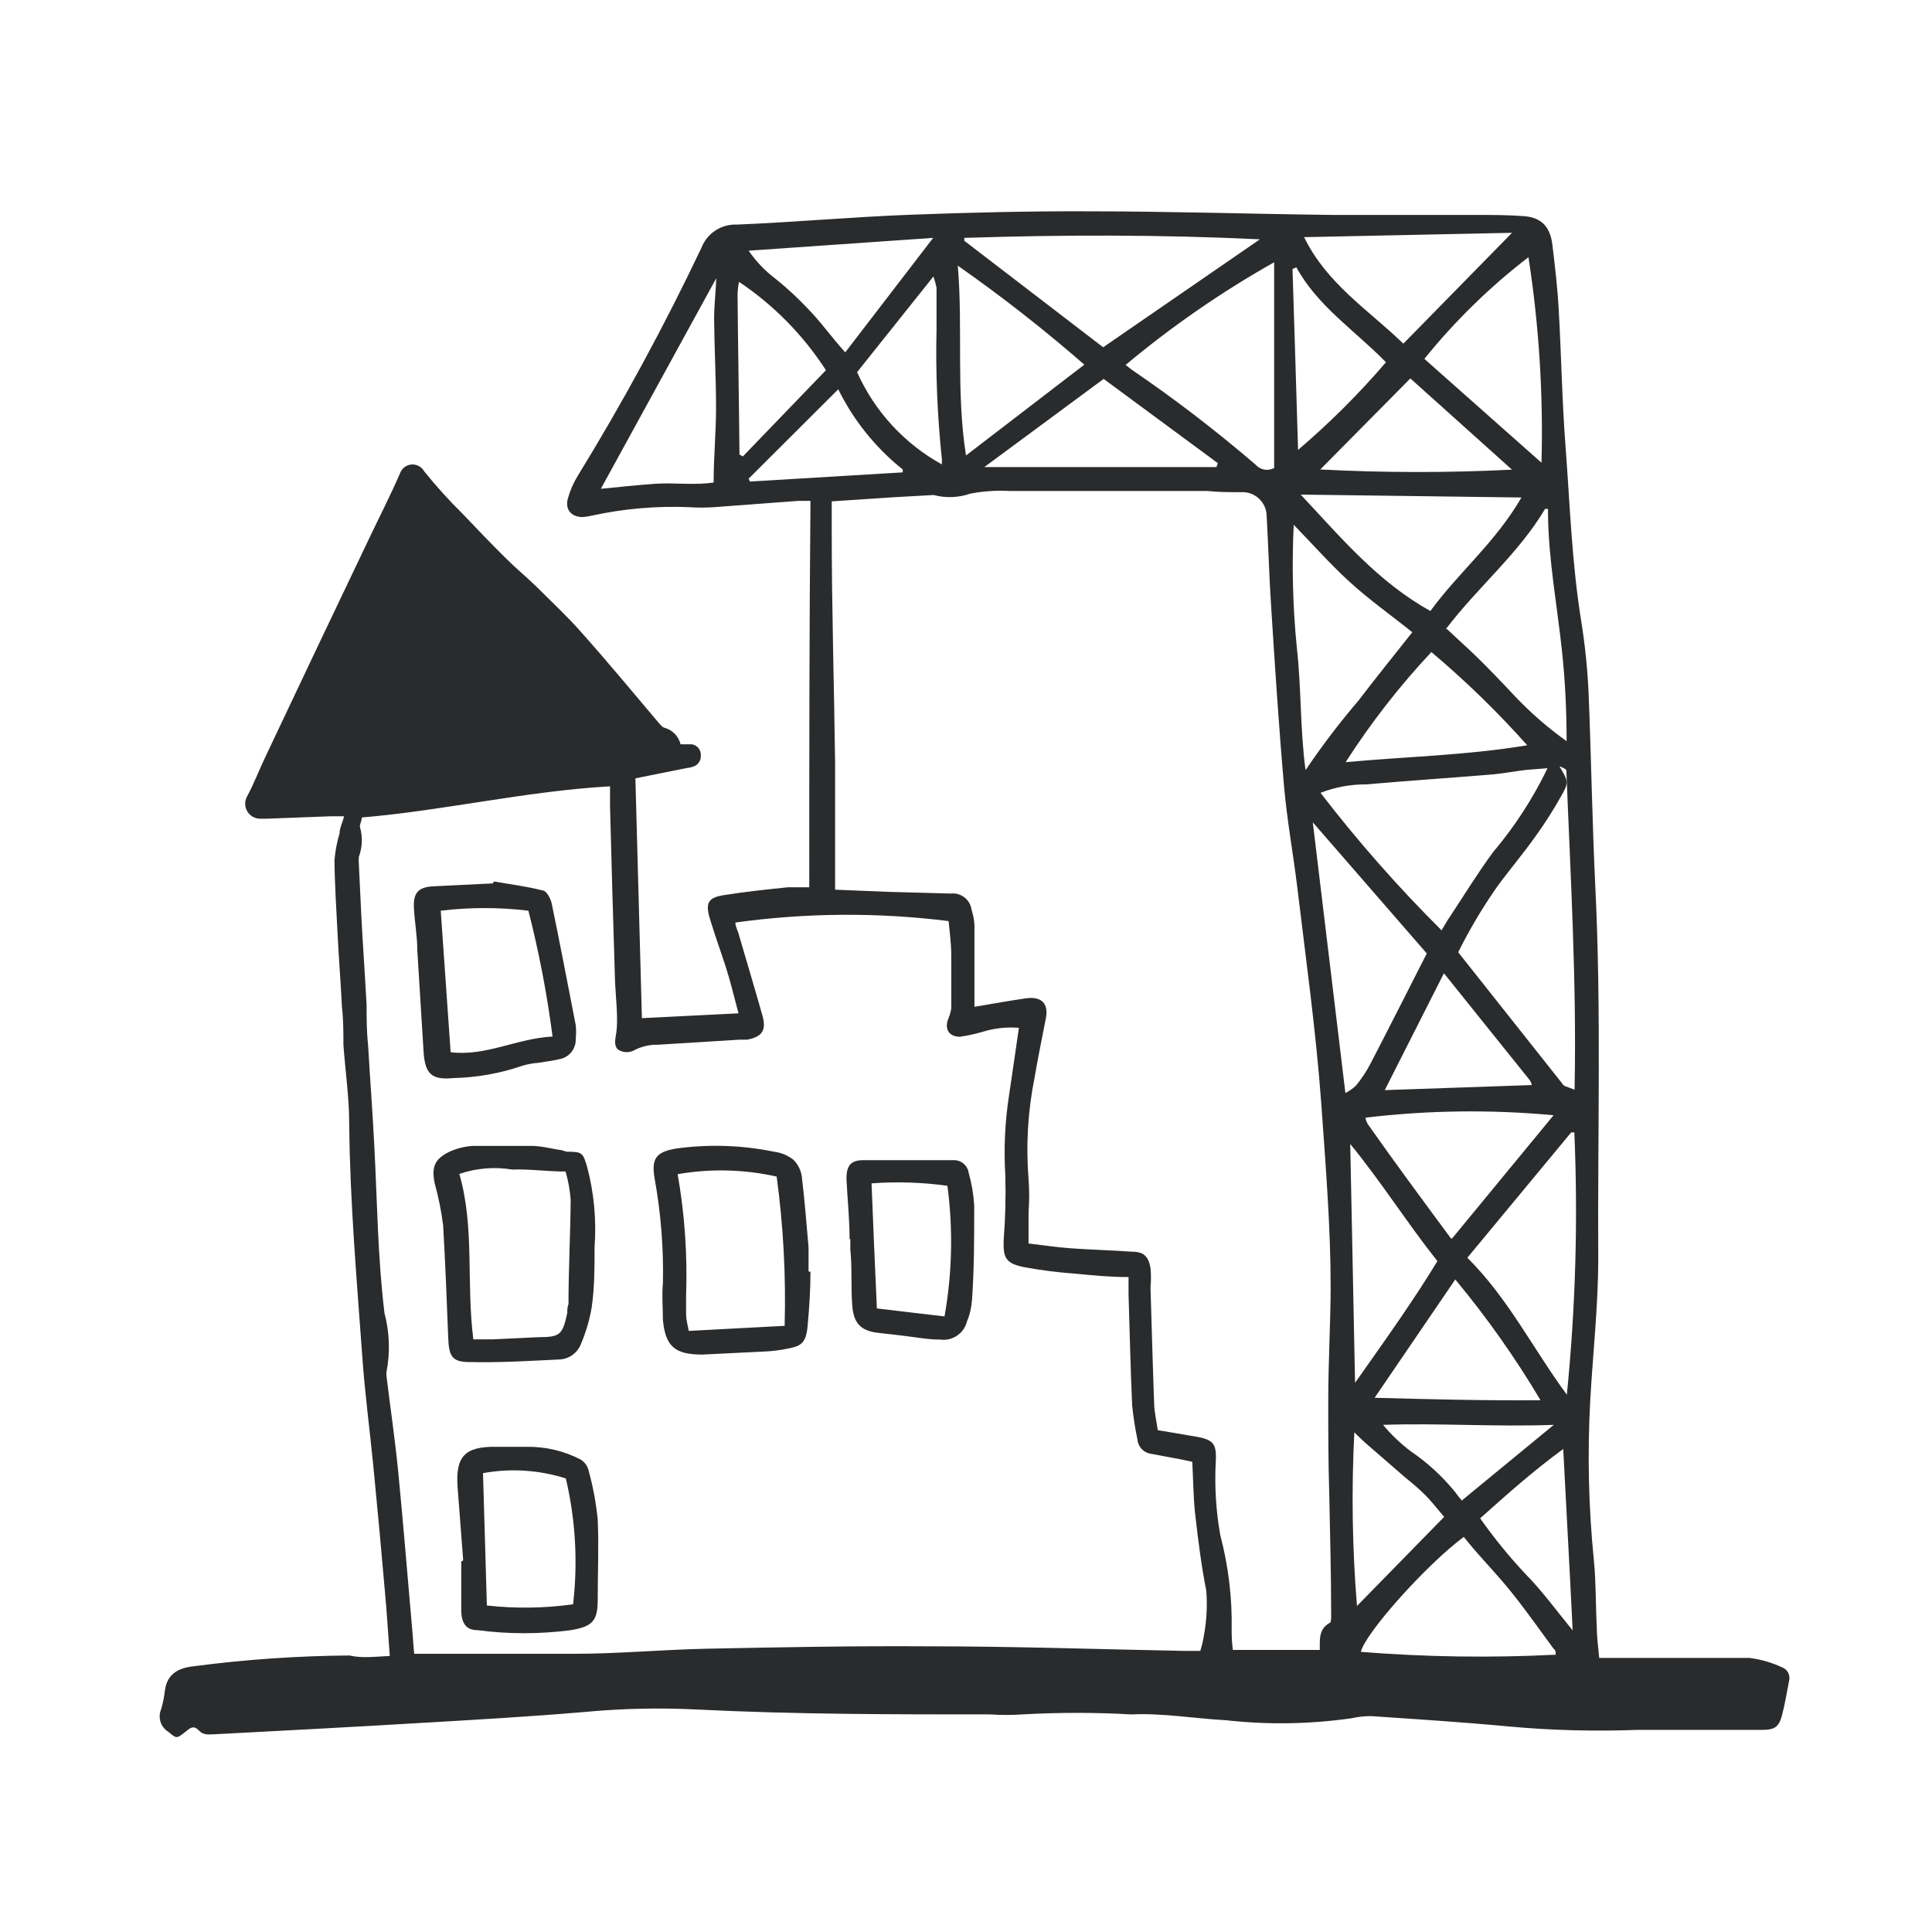
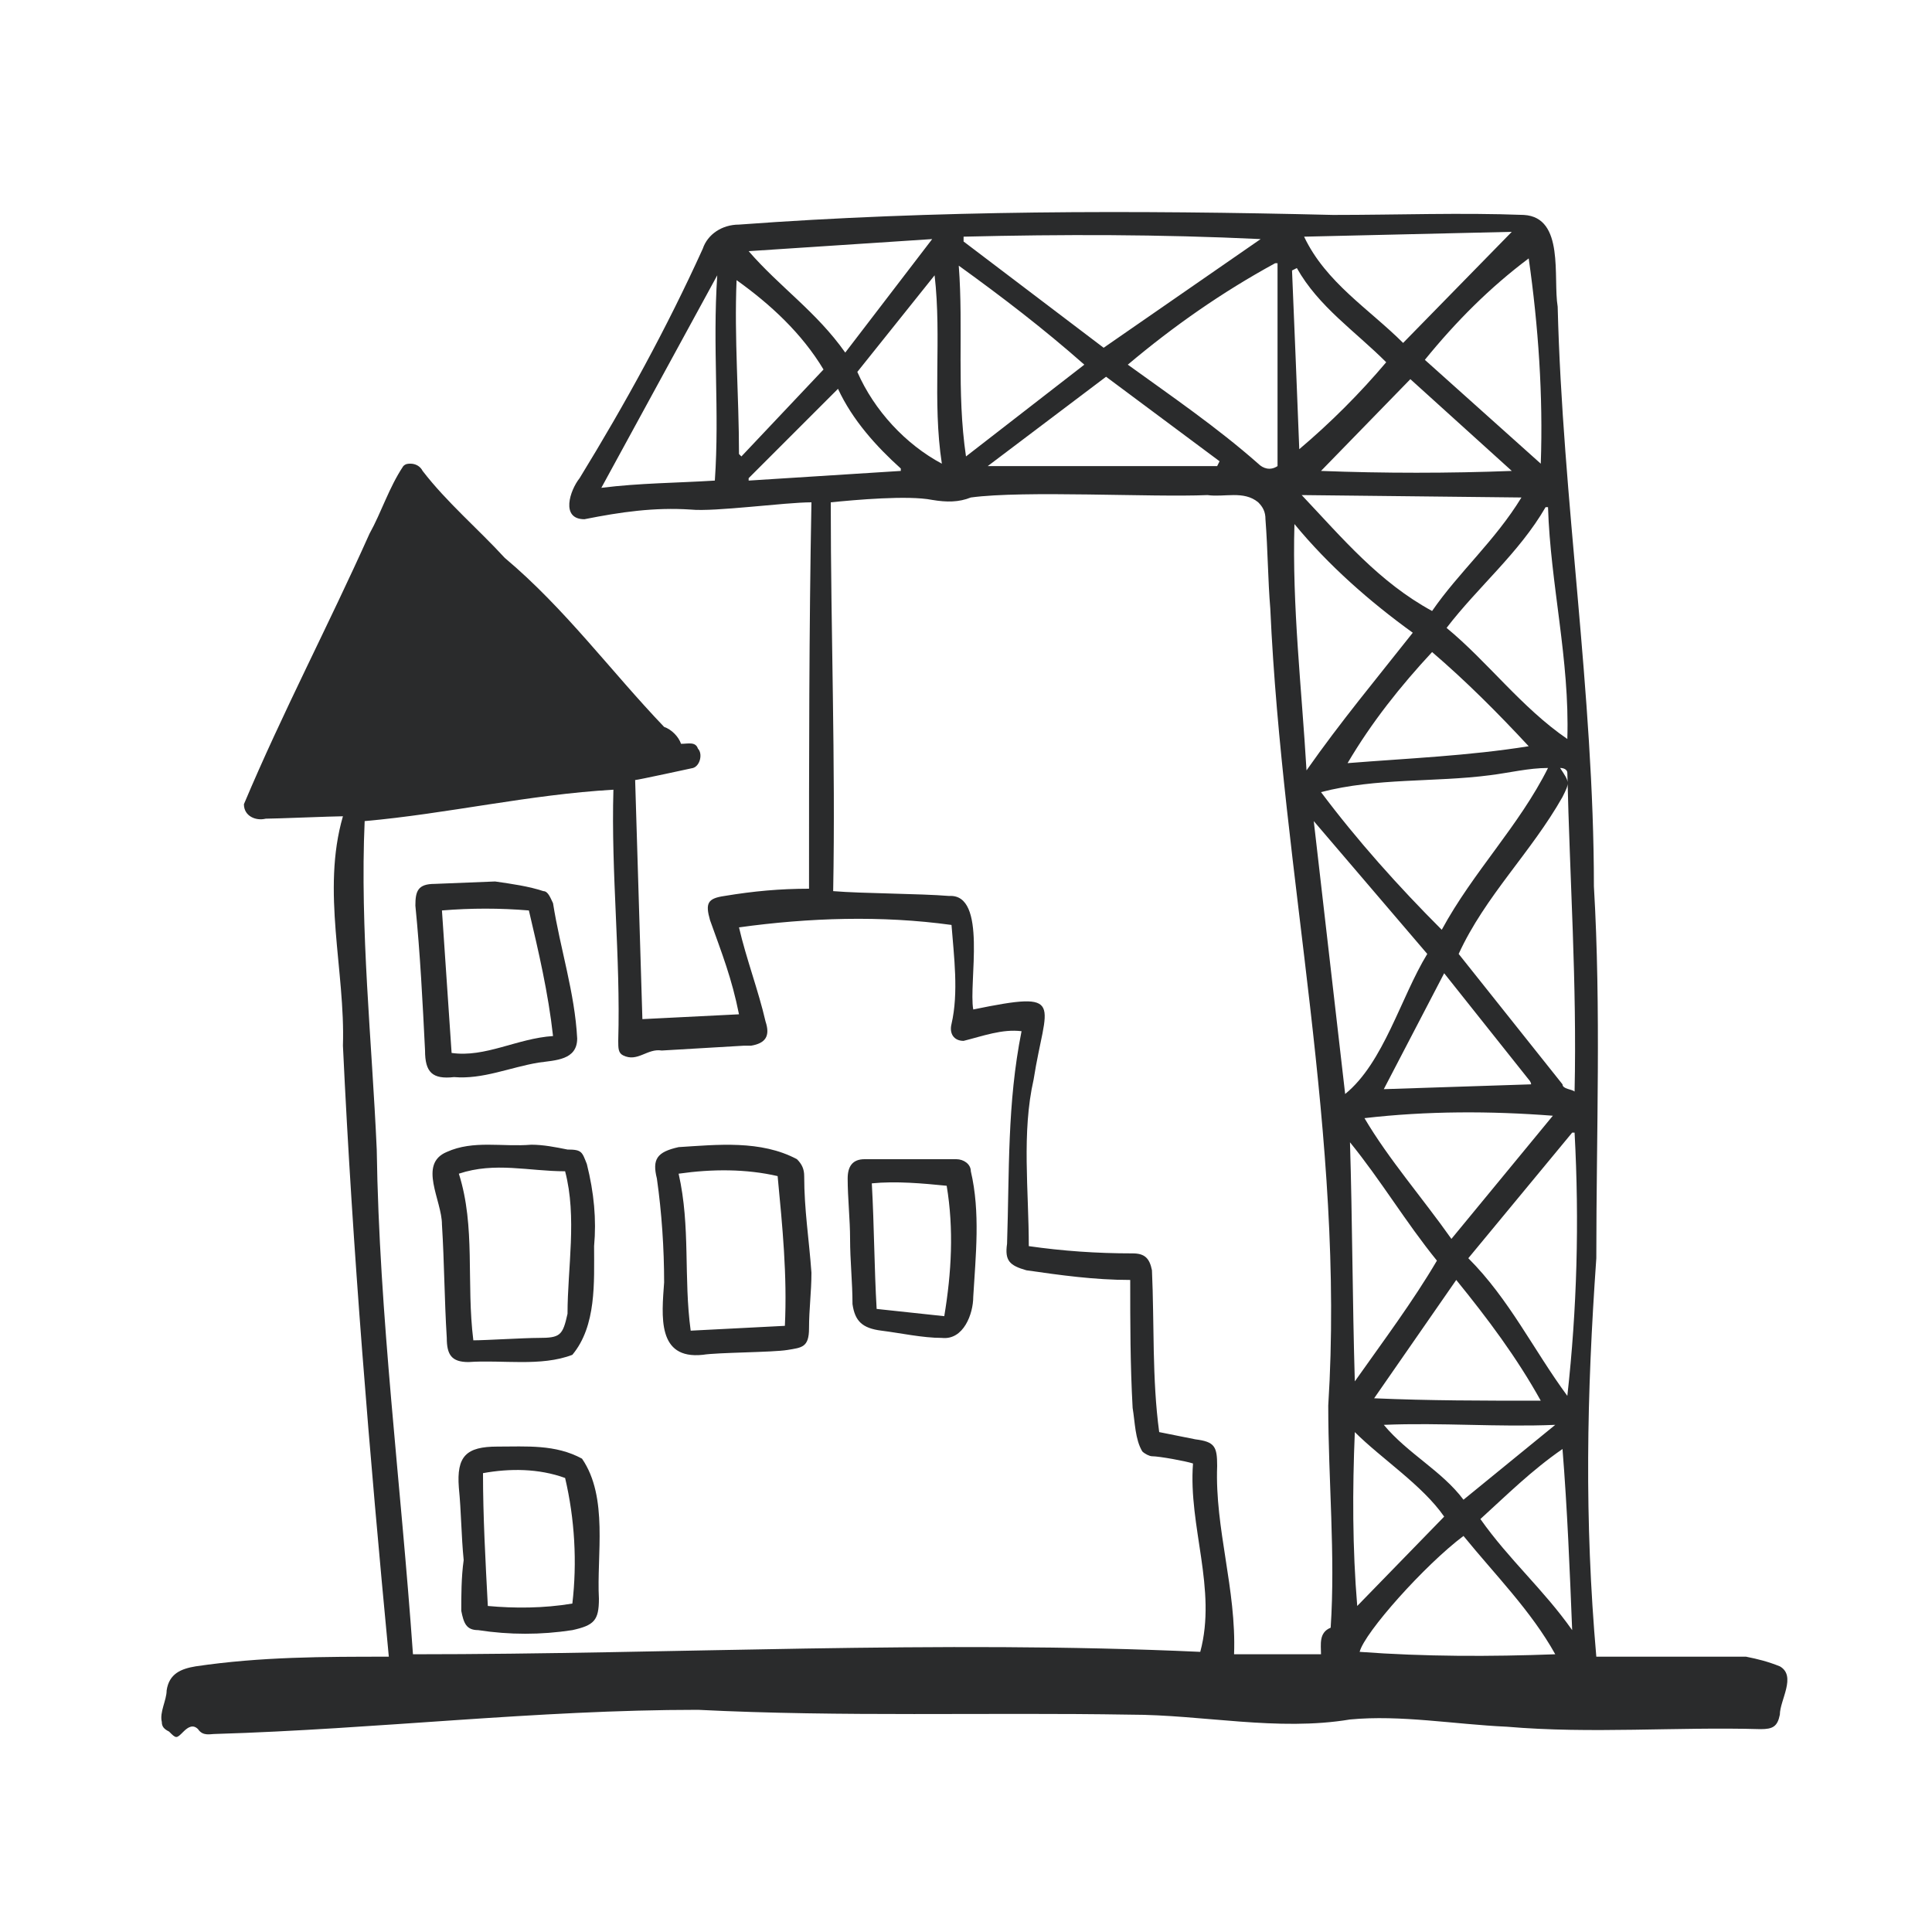
- <svg xmlns="http://www.w3.org/2000/svg" viewBox="0 0 80 80" fill="none">
-   <path d="M16.14 68.57c-.07-.94-.12-1.79-.2-2.65-.15-1.73-.31-3.47-.48-5.2-.15-1.53-.35-3-.46-4.57-.23-3.2-.51-6.4-.54-9.62 0-1.08-.16-2.17-.24-3.26 0-.52 0-1.05-.06-1.57-.05-1-.13-2-.18-3-.05-1-.12-2.06-.13-3.08a5.43 5.43 0 01.21-1.11c0-.22.12-.44.19-.71h-.55l-2.64.1h-.31a.62.62 0 01-.52-.92c.28-.52.49-1.07.74-1.6 1.46-3.093 2.927-6.18 4.4-9.26.4-.84.82-1.66 1.19-2.51a.55.55 0 011-.1 20.79 20.79 0 001.6 1.77c.6.63 1.19 1.25 1.8 1.85.4.4.84.76 1.25 1.16.62.62 1.27 1.22 1.85 1.88 1.09 1.22 2.13 2.48 3.19 3.73.08.09.17.22.28.24a.93.93 0 01.65.68h.47a.44.44 0 01.37.45.46.46 0 01-.33.48.93.93 0 01-.24.05l-2.14.43c.09 3.31.18 6.58.27 9.93l4-.2c-.19-.71-.33-1.31-.52-1.9-.19-.59-.45-1.31-.66-2-.21-.69-.07-.9.61-1 .87-.14 1.75-.23 2.62-.32h.88c0-5.35 0-10.65.05-16h-.5l-3.48.26a7.673 7.673 0 01-1.07 0 15.81 15.81 0 00-4 .35c-.125.03-.252.05-.38.06-.48 0-.75-.32-.61-.79.092-.32.226-.626.4-.91 1.878-3.06 3.59-6.217 5.13-9.46a1.5 1.5 0 011.46-.95c2.41-.1 4.82-.32 7.23-.41 2.41-.09 4.87-.15 7.3-.14 3.38 0 6.76.11 10.14.15h5.92c.67 0 1.35 0 2 .05.65.05 1.08.36 1.18 1.18.1.82.21 1.75.26 2.63.11 1.93.14 3.86.29 5.78.18 2.41.26 4.82.65 7.21.155.974.255 1.955.3 2.94.11 2.69.15 5.38.28 8.06.25 5.12.09 10.25.12 15.37 0 1.95-.22 3.89-.33 5.84a42.894 42.894 0 00.15 6.66c.09.91.07 1.84.12 2.76 0 .41.06.83.1 1.27h6.21c.471.057.93.189 1.36.39a.47.47 0 01.29.57c-.09.47-.17.95-.29 1.41-.12.46-.28.61-.8.61h-5.17a41.42 41.42 0 01-5.34-.14c-1.9-.18-3.81-.3-5.71-.43-.273 0-.544.03-.81.09a20.653 20.653 0 01-5.21.08c-1.3-.07-2.6-.3-3.9-.24a40.091 40.091 0 00-4.52 0c-.44.03-.88.03-1.32 0-4 0-8.06 0-12.09-.2a32.366 32.366 0 00-4.72.1c-2.24.19-4.48.32-6.72.45-2.85.17-5.7.32-8.55.47-.25 0-.48.07-.7-.16-.22-.23-.37-.09-.55.06-.38.3-.37.28-.71 0a.75.75 0 01-.3-.93 4.26 4.26 0 00.16-.79c.1-.73.63-.94 1.24-1a52.505 52.505 0 016.4-.44c.53.12 1.03.05 1.67.02zm1-.09h6.63c1.82 0 3.64-.17 5.47-.21 3-.06 6.08-.12 9.13-.1 3.55 0 7.09.12 10.64.19h.69c.066-.206.116-.416.15-.63a7.168 7.168 0 00.1-1.86c-.2-1-.34-2.11-.46-3.17-.08-.71-.08-1.42-.12-2.17l-.47-.1-1.23-.23a.65.65 0 01-.57-.59c-.099-.47-.172-.943-.22-1.42-.07-1.53-.1-3.06-.15-4.6v-.71c-.78 0-1.49-.07-2.2-.14-.711-.05-1.419-.14-2.12-.27-.75-.15-.88-.37-.85-1.13.068-.878.091-1.76.07-2.64-.07-1.112-.02-2.229.15-3.33.14-.92.27-1.85.41-2.81a4 4 0 00-1.52.17c-.302.087-.61.154-.92.2-.43 0-.64-.29-.5-.7.066-.15.113-.308.14-.47v-2.2c0-.48-.07-1-.11-1.42a33.776 33.776 0 00-8.83.06c0 .14.07.28.12.42.33 1.14.68 2.29 1 3.43.17.6 0 .88-.63 1h-.31l-3.39.21a2 2 0 00-1 .24.66.66 0 01-.58 0c-.2-.09-.21-.32-.17-.55.045-.244.065-.492.06-.74 0-.61-.08-1.21-.09-1.82-.073-2.333-.14-4.667-.2-7v-.83c-3.5.2-6.85 1-10.28 1.29 0 .17-.11.31-.07.41a2 2 0 01-.05 1.22c-.01.103-.01.207 0 .31.05 1 .09 2 .15 3s.12 1.88.17 2.82c0 .55 0 1.09.06 1.64.08 1.4.19 2.8.26 4.21.12 2.3.14 4.61.42 6.91a5.45 5.45 0 01.08 2.46v.12c.16 1.33.36 2.66.49 4 .22 2.25.4 4.51.6 6.77.02.28.03.45.06.76h-.01zm17.3-47.72v1.27c0 3.19.1 6.38.14 9.57v5.24l2.21.09 2.58.07a.78.78 0 01.86.67c.065.201.105.41.12.62v3.4c.76-.13 1.44-.25 2.12-.35.68-.1.95.24.84.81-.16.82-.33 1.64-.47 2.47a15.158 15.158 0 00-.25 4.2c.035.46.035.92 0 1.38v1.29c.6.07 1.18.16 1.76.2.84.06 1.68.08 2.52.14.49 0 .68.19.77.67.025.27.025.54 0 .81.05 1.59.09 3.19.15 4.78 0 .37.1.74.15 1.13l1.54.26c.77.13.91.29.86 1.09-.05 1.004.013 2.01.19 3 .338 1.282.496 2.604.47 3.93a5.92 5.92 0 00.05.82h3.6c0-.42-.05-.87.41-1.12.07 0 .06-.27.06-.41 0-1.68-.05-3.36-.08-5C55 60.52 55 59.28 55 58c0-1.55.09-3.1.1-4.65 0-2.56-.21-5.11-.39-7.67-.22-3-.64-6-1-9-.17-1.38-.42-2.74-.54-4.12-.22-2.51-.38-5-.54-7.53-.08-1.22-.11-2.44-.18-3.65a1.002 1.002 0 00-1.07-1c-.46 0-.93 0-1.39-.05h-8.18a6.74 6.74 0 00-1.63.11 2.6 2.6 0 01-1.51.06h-.06l-1.61.09-2.56.17zm30.15 11c.35.59.37.64.08 1.16a17.46 17.46 0 01-1.08 1.7c-.51.72-1.08 1.39-1.6 2.1a21.49 21.49 0 00-1.61 2.71l4.28 5.4a.44.44 0 00.13.14l.41.15c.09-4.47-.17-8.84-.34-13.21 0-.06-.09-.09-.27-.18v.03zm-4.91 6.78c.14-.22.24-.42.37-.6.59-.89 1.15-1.81 1.78-2.66a16.414 16.414 0 002.25-3.47l-.88.07c-.52.06-1 .16-1.55.2-1.7.14-3.39.25-5.08.4a5.07 5.07 0 00-1.89.35 57.404 57.404 0 005 5.68v.03zm-14-24.16l6.49-4.47C48 9.71 44 9.72 39.93 9.85v.12l5.75 4.41zm7.08-3.52a40.994 40.994 0 00-6.15 4.25l.24.19a57.796 57.796 0 015.14 3.94.63.63 0 00.77.14v-8.52zm8 41.22c1.7 1.69 2.71 3.76 4.12 5.67.361-3.608.465-7.237.31-10.86h-.13l-4.3 5.19zm-7.19-30.35c-.082 1.7-.039 3.405.13 5.1.19 1.67.13 3.36.36 5.06a31.743 31.743 0 012.2-2.89c.72-.95 1.48-1.88 2.22-2.82-.87-.7-1.78-1.34-2.6-2.09-.82-.75-1.54-1.57-2.31-2.36zm2.14 23.53a1.9 1.9 0 00.44-.31c.226-.276.424-.574.59-.89.79-1.52 1.56-3.05 2.34-4.58l-4.72-5.43 1.35 11.21zM63 20.6l-9.14-.12c1.7 1.82 3.22 3.63 5.37 4.82 1.15-1.58 2.71-2.86 3.77-4.7zm-3.08 5.45c.43.41.85.78 1.25 1.17.4.39 1.06 1.07 1.57 1.62a14.666 14.666 0 002.13 1.85c0-1.26-.06-2.49-.19-3.72-.2-1.89-.56-3.77-.58-5.68v-.22h-.12c-1.11 1.87-2.79 3.24-4.11 4.98h.05zm4.5 42.47c0-.11 0-.19-.09-.25-.56-.76-1.1-1.53-1.69-2.27-.59-.74-1.1-1.26-1.65-1.9l-.38-.46c-1.57 1.17-4.09 4-4.26 4.76 2.668.213 5.347.253 8.02.12h.05zm-.59-49.36a47.311 47.311 0 00-.54-8.51 25.548 25.548 0 00-4.31 4.21l4.85 4.3zm-3.7 32.12l4.2-5.1a36.858 36.858 0 00-7.79.1.79.79 0 00.1.27c1.1 1.57 2.26 3.13 3.44 4.73h.05zM40 18.86l4.9-3.76a62.53 62.53 0 00-5.24-4.1c.22 2.59-.08 5.18.34 7.86zm14-9.04c.94 1.93 2.65 3 4.11 4.41l4.5-4.59-8.61.18zM24.88 20.24c.76-.07 1.52-.16 2.29-.21.77-.05 1.57.07 2.38-.05 0-1.07.1-2.08.1-3.08 0-1.24-.07-2.47-.08-3.71 0-.51.06-1 .09-1.67l-4.78 8.72zm25.49-.9l.06-.16-4.73-3.49-4.94 3.65h9.61zm9.15 32.88c-1.27-1.6-2.33-3.29-3.61-4.85.07 3.29.13 6.52.2 9.89 1.21-1.72 2.37-3.33 3.41-5.04zm-2.6 5.66c2.31.06 4.51.12 6.87.1a38.862 38.862 0 00-3.53-5l-3.34 4.9zM59.27 27a31.672 31.672 0 00-3.55 4.56c2.48-.23 5-.28 7.52-.7A38.878 38.878 0 0059.27 27zM35 14.59l3.64-4.74-7.64.53c.307.448.686.843 1.12 1.17.472.378.916.79 1.33 1.23.55.56.96 1.16 1.55 1.81zm27.61 4.86l-4.21-3.78-3.73 3.77c2.628.137 5.261.14 7.89.01h.05zM59.79 40.3l-2.45 4.84 6.09-.21a.64.64 0 00-.1-.22l-3.54-4.41zM30.62 18.82l.14.08 3.44-3.57a12.68 12.68 0 00-3.6-3.66 3.337 3.337 0 00-.06.51c.02 2.22.06 4.43.08 6.64zm4.87-3.41A8.18 8.18 0 0039 19.23a2.206 2.206 0 000-.23 42.164 42.164 0 01-.22-5.39v-1.7a3.15 3.15 0 00-.13-.46l-3.16 3.96zm20.59 43.9a54.085 54.085 0 00.11 7.19l3.61-3.69c-.26-.3-.51-.63-.8-.92a10.51 10.51 0 00-.8-.7l-1.66-1.44c-.15-.13-.29-.28-.46-.44zm-2.33-40.68A32.92 32.92 0 0057.39 15c-1.29-1.32-2.82-2.31-3.71-3.93l-.16.07c.08 2.44.15 4.86.23 7.49zM64.73 60c-1.26.92-2.34 1.89-3.44 2.87.577.82 1.212 1.6 1.9 2.33.67.68 1.24 1.47 1.93 2.31-.12-2.51-.26-4.96-.39-7.51zm-30-43.9L31 19.82l.05.12 6.33-.38v-.12a9.819 9.819 0 01-2.68-3.34h.03zm25.84 46l3.77-3.1c-2.43.09-4.74-.08-7.07 0 .337.406.72.772 1.14 1.09a8.55 8.55 0 011.85 1.7c.087.121.18.238.28.35l.03-.04z" fill="#2A2B2C" />
-   <path d="M24.62 51.63c0 .84 0 1.68-.12 2.51a6.772 6.772 0 01-.44 1.5 1 1 0 01-.85.65c-1.26.06-2.51.14-3.77.11-.73 0-.85-.25-.88-1-.06-1.55-.12-3.1-.21-4.65A12.192 12.192 0 0018 49c-.14-.67 0-1 .57-1.29a2.74 2.74 0 011-.26h2.45c.39 0 .79.11 1.18.17.1 0 .2.07.3.07.62 0 .64.06.81.62a10.08 10.08 0 01.31 3.32zm-5 3.83h.79l1.88-.09c.92 0 1-.11 1.2-1 0-.12 0-.25.05-.37 0-1.45.08-2.89.09-4.33a5.904 5.904 0 00-.21-1.16c-.79 0-1.5-.11-2.2-.08a4.49 4.49 0 00-2.2.18c.64 2.21.28 4.5.58 6.85h.02zm13.94-2.8c0 .75-.05 1.51-.12 2.26-.07.75-.31.83-.91.94a5.6 5.6 0 01-.81.1l-2.64.13c-1.11 0-1.53-.32-1.63-1.44 0-.5-.05-1 0-1.51a21.594 21.594 0 00-.34-4.32c-.15-.84.05-1.12.88-1.26a11.998 11.998 0 014.06.13c.292.036.568.15.8.33.189.185.312.428.35.69.12 1 .2 2 .28 2.94v1l.08.01zm-1.07 2.24a38.006 38.006 0 00-.33-6.18 10.5 10.5 0 00-4.1-.1c.29 1.65.408 3.326.35 5v.81c0 .21.06.41.11.68l3.97-.21zM20.46 36.5c.67.12 1.35.2 2 .37.16 0 .33.32.38.52.35 1.68.67 3.37 1 5.06.02.186.02.374 0 .56a.82.82 0 01-.69.85c-.28.07-.58.1-.87.15a3 3 0 00-.68.13 9.359 9.359 0 01-2.83.5c-.89.09-1.17-.17-1.23-1.08-.09-1.4-.17-2.8-.26-4.21 0-.58-.11-1.16-.14-1.75-.03-.59.14-.87.81-.9l2.45-.12.06-.08zm2.42 6.42a43.645 43.645 0 00-1-5.21 15.2 15.2 0 00-3.63 0l.41 5.86c1.45.18 2.73-.57 4.22-.65zm-3.7 21.69c-.08-1-.15-2-.23-3-.1-1.3.29-1.72 1.6-1.7h1.26a4.68 4.68 0 012.24.53.74.74 0 01.33.48c.18.655.303 1.324.37 2 .05 1.1 0 2.22 0 3.33 0 .88-.23 1.1-1.1 1.25a14.9 14.9 0 01-3.89 0c-.45 0-.64-.28-.66-.76v-2.08l.08-.05zm4.55 1.82c.203-1.74.102-3.504-.3-5.21A7.09 7.09 0 0020 61c.05 1.81.11 3.62.16 5.48 1.187.133 2.387.116 3.57-.05zm11.45-15.11c0-.84-.09-1.67-.13-2.51 0-.51.15-.76.67-.77h3.77a.61.61 0 01.62.52c.125.444.202.9.23 1.36 0 1.3 0 2.59-.09 3.89-.02.313-.09.62-.21.91a1 1 0 01-1.1.75c-.54 0-1.08-.11-1.62-.17l-.87-.1c-.77-.07-1.1-.36-1.16-1.14-.06-.78 0-1.55-.08-2.32v-.44l-.03.02zm.91-2.3c.07 1.78.14 3.46.22 5.16l2.8.33a17.58 17.58 0 00.12-5.41 14.994 14.994 0 00-3.14-.1v.02z" fill="#2A2B2C" />
+ <svg xmlns="http://www.w3.org/2000/svg" version="1.1" id="Layer_1" x="0" y="0" viewBox="0 0 80 80" xml:space="preserve">
+   <style>.st0{fill:#2a2b2c}</style>
+   <path class="st0" d="M16.1 68.6c-.8-8.4-1.5-16.8-1.9-25.3.1-3.1-.9-6.4 0-9.5-.4 0-2.8.1-3.2.1-.4.1-.9-.1-.9-.6 1.6-3.8 3.5-7.4 5.2-11.2.5-.9.8-1.9 1.4-2.8.1-.1.2-.1.3-.1.2 0 .4.1.5.3 1 1.3 2.3 2.4 3.4 3.6 2.5 2.1 4.4 4.7 6.6 7 .3.1.6.4.7.7.3 0 .6-.1.7.2.2.2.1.7-.2.8 0 0-2.3.5-2.4.5l.3 9.9 4-.2c-.3-1.5-.7-2.5-1.2-3.9-.2-.7-.1-.9.6-1 1.2-.2 2.3-.3 3.5-.3 0-5.4 0-10.7.1-16-1.1 0-4 .4-5 .3-1.5-.1-2.9.1-4.4.4-1 0-.6-1.2-.2-1.7 1.9-3.1 3.6-6.2 5.1-9.5.2-.6.8-1 1.5-1 8.1-.6 16.4-.6 24.6-.4 2.7 0 5.3-.1 7.9 0 1.7.1 1.2 2.6 1.4 3.8.2 8 1.5 16 1.5 24 .3 5.1.1 10.2.1 15.4-.4 5.7-.5 10.8 0 16.5h6.2c.5.1.9.2 1.4.4.7.4 0 1.4 0 2-.1.5-.3.6-.8.6-3.5-.1-7 .2-10.5-.1-2.2-.1-4.4-.5-6.5-.3-3 .5-6.1-.2-9.1-.2-6-.1-11.9.1-17.9-.2-6.7 0-13.3.8-20 1-.2 0-.5.1-.7-.2-.2-.2-.4-.1-.6.1-.3.3-.3.3-.6 0-.2-.1-.3-.2-.3-.4-.1-.4.2-.9.2-1.3.1-.7.6-.9 1.2-1 2.7-.4 5.3-.4 8-.4zm1-.1c10.8 0 21.7-.6 32.6-.1.7-2.6-.5-5.2-.3-7.8-.3-.1-1.4-.3-1.7-.3-.1 0-.3-.1-.4-.2-.3-.5-.3-1.2-.4-1.8-.1-1.8-.1-3.5-.1-5.3-1.5 0-2.9-.2-4.3-.4-.7-.2-.9-.4-.8-1.1.1-3 0-5.8.6-8.8-.8-.1-1.6.2-2.4.4-.4 0-.6-.3-.5-.7.3-1.3.1-2.8 0-4.1-2.9-.4-5.9-.3-8.8.1.3 1.3.8 2.6 1.1 3.9.2.6 0 .9-.6 1h-.3l-3.4.2c-.6-.1-1 .5-1.6.2-.2-.1-.2-.3-.2-.6.1-3.5-.3-6.9-.2-10.4-3.5.2-6.9 1-10.3 1.3-.2 4.5.3 9.1.5 13.6.1 6.9 1 13.8 1.5 20.9zm17.3-47.7c0 5.4.2 10.7.1 16.1 1.2.1 3.6.1 4.8.2 1.6-.1.8 3.6 1 4.7 3.9-.8 3-.3 2.5 2.9-.5 2.2-.2 4.6-.2 6.9 1.4.2 2.8.3 4.3.3.5 0 .7.2.8.7.1 2.2 0 4.5.3 6.7l1.5.3c.8.1.9.3.9 1.1-.1 2.6.8 5.1.7 7.8h3.6c0-.4-.1-.9.4-1.1.2-3-.1-6.1-.1-9.2.7-11.1-1.9-21.9-2.4-33-.1-1.2-.1-2.4-.2-3.7 0-.3-.1-.5-.3-.7-.6-.5-1.4-.2-2.1-.3-2.3.1-7.6-.2-9.8.1-.5.2-1 .2-1.6.1-1-.2-3.2 0-4.2.1zm30.2 11c.4.6.4.6.1 1.2-1.3 2.3-3.2 4.1-4.3 6.5l4.3 5.4c0 .2.4.2.5.3.1-4.5-.2-8.8-.3-13.2 0-.1-.1-.2-.3-.2zm-4.9 6.7c1.3-2.4 3.2-4.3 4.4-6.7-.8 0-1.6.2-2.4.3-2.3.3-4.7.1-7 .7 1.5 2 3.2 3.9 5 5.7zm-14-24.1l6.5-4.5c-4.2-.2-8.2-.2-12.3-.1v.2l5.8 4.4zm7.1-3.5c-2.2 1.2-4.2 2.6-6.1 4.2 1.8 1.3 3.7 2.6 5.4 4.1.2.2.5.3.8.1v-8.4zm8 41.2c1.7 1.7 2.7 3.8 4.1 5.7.4-3.6.5-7.2.3-10.9h-.1l-4.3 5.2zm-7.2-30.4c-.1 3.4.3 6.8.5 10.2 1.4-2 2.9-3.8 4.4-5.7-1.8-1.3-3.5-2.8-4.9-4.5zm2.1 23.6c1.6-1.3 2.3-4 3.4-5.8L54.4 34l1.3 11.3zM63 20.6l-9.1-.1c1.7 1.8 3.2 3.6 5.4 4.8 1.1-1.6 2.6-2.9 3.7-4.7zM59.9 26c1.7 1.4 3.1 3.3 5 4.6.1-3.3-.7-6.4-.8-9.6H64c-1.1 1.9-2.8 3.3-4.1 5zm4.5 42.5c-1-1.8-2.5-3.3-3.8-4.9-1.6 1.2-4.1 4-4.3 4.8 2.7.2 5.4.2 8.1.1zm-.6-49.3c.1-2.8-.1-5.7-.5-8.5-1.6 1.2-3 2.6-4.3 4.2l4.8 4.3zm-3.7 32.1l4.2-5.1c-2.6-.2-5.2-.2-7.8.1 1 1.7 2.4 3.3 3.6 5zM40 18.9l4.9-3.8c-1.7-1.5-3.4-2.8-5.2-4.1.2 2.6-.1 5.2.3 7.9zm14-9.1c.9 1.9 2.7 3 4.1 4.4l4.5-4.6-8.6.2zM24.9 20.2c1.6-.2 3.1-.2 4.7-.3.2-2.9-.1-5.5.1-8.5l-4.8 8.8zm25.5-.9l.1-.2-4.7-3.5-4.9 3.7h9.5zm9.1 32.9c-1.3-1.6-2.3-3.3-3.6-4.9.1 3.3.1 6.5.2 9.9 1.2-1.7 2.4-3.3 3.4-5zm-2.6 5.7c2.3.1 4.5.1 6.9.1-1-1.8-2.2-3.4-3.5-5l-3.4 4.9zM59.3 27c-1.3 1.4-2.5 2.9-3.5 4.6 2.5-.2 5-.3 7.5-.7-1.3-1.4-2.6-2.7-4-3.9zM35 14.6l3.6-4.7-7.6.5c1.3 1.5 2.8 2.5 4 4.2zm27.6 4.9l-4.2-3.8-3.7 3.8c2.6.1 5.3.1 7.9 0zm-2.8 20.8l-2.5 4.8 6.1-.2c0-.1-.1-.2-.1-.2l-3.5-4.4zM30.6 18.8l.1.1 3.4-3.6c-.9-1.5-2.2-2.7-3.6-3.7-.1 2.4.1 4.8.1 7.2zm4.9-3.4c.7 1.6 2 3 3.5 3.8-.4-2.6 0-5.2-.3-7.8l-3.2 4zm20.6 43.9c-.1 2.4-.1 4.8.1 7.2l3.6-3.7c-.9-1.3-2.6-2.4-3.7-3.5zm-2.3-40.7c1.3-1.1 2.5-2.3 3.6-3.6-1.3-1.3-2.8-2.3-3.7-3.9l-.2.1c.1 2.4.2 4.8.3 7.4zM64.7 60c-1.3.9-2.3 1.9-3.4 2.9 1.2 1.7 2.6 2.9 3.8 4.6-.1-2.5-.2-5-.4-7.5zm-30-43.9L31 19.8v.1l6.3-.4v-.1c-1-.9-2-2-2.6-3.3zm25.9 46l3.8-3.1c-2.4.1-4.7-.1-7.1 0 1 1.2 2.4 1.9 3.3 3.1z" />
+   <path class="st0" d="M24.6 51.6c0 1.5.1 3.3-.9 4.5-1.3.5-2.9.2-4.3.3-.7 0-.9-.3-.9-1-.1-1.6-.1-3.1-.2-4.7 0-1-1-2.5.2-3 1.1-.5 2.3-.2 3.5-.3.5 0 1 .1 1.5.2.6 0 .6.1.8.6.3 1.2.4 2.3.3 3.4zm-5 3.9c.5 0 2.1-.1 2.7-.1.9 0 1-.1 1.2-1 0-1.9.4-4-.1-5.9-1.5 0-2.9-.4-4.4.1.7 2.2.3 4.5.6 6.9zm14-2.8c0 .8-.1 1.5-.1 2.3s-.3.8-.9.9c-.6.1-2.9.1-3.5.2-1.9.2-1.7-1.6-1.6-3 0-1.4-.1-2.9-.3-4.3-.2-.8 0-1.1.9-1.3 1.6-.1 3.4-.3 4.9.5.2.2.3.4.3.7 0 1.4.2 2.6.3 4zm-1.1 2.2c.1-2.1-.1-4.1-.3-6.2-1.3-.3-2.7-.3-4.1-.1.5 2.2.2 4.3.5 6.5l3.9-.2zm-12-18.4c.7.1 1.4.2 2 .4.2 0 .3.3.4.5.3 1.9.9 3.7 1 5.6 0 .9-.9.9-1.6 1-1.2.2-2.3.7-3.5.6-.9.1-1.2-.2-1.2-1.1-.1-2-.2-4-.4-6 0-.6.1-.9.8-.9l2.5-.1zm2.4 6.4c-.2-1.8-.6-3.5-1-5.2-1.2-.1-2.4-.1-3.6 0l.4 5.9c1.4.2 2.7-.6 4.2-.7zm-3.7 21.7c-.1-1-.1-2-.2-3-.1-1.3.3-1.7 1.6-1.7 1.2 0 2.4-.1 3.5.5 1.1 1.6.6 4 .7 5.8 0 .9-.2 1.1-1.1 1.3-1.3.2-2.6.2-3.9 0-.5 0-.6-.3-.7-.8 0-.6 0-1.4.1-2.1zm4.5 1.8c.2-1.7.1-3.5-.3-5.2-1.1-.4-2.3-.4-3.4-.2 0 1.8.1 3.6.2 5.5 1.1.1 2.3.1 3.5-.1zm11.5-15.1c0-.8-.1-1.7-.1-2.5 0-.5.2-.8.7-.8h3.8c.3 0 .6.2.6.5.4 1.7.2 3.5.1 5.2 0 .7-.4 1.8-1.3 1.7-.8 0-1.7-.2-2.5-.3-.8-.1-1.1-.4-1.2-1.1 0-.9-.1-1.8-.1-2.7zm.9-2.3c.1 1.8.1 3.5.2 5.2l2.8.3c.3-1.8.4-3.6.1-5.4-1-.1-2.1-.2-3.1-.1z" />
</svg>
